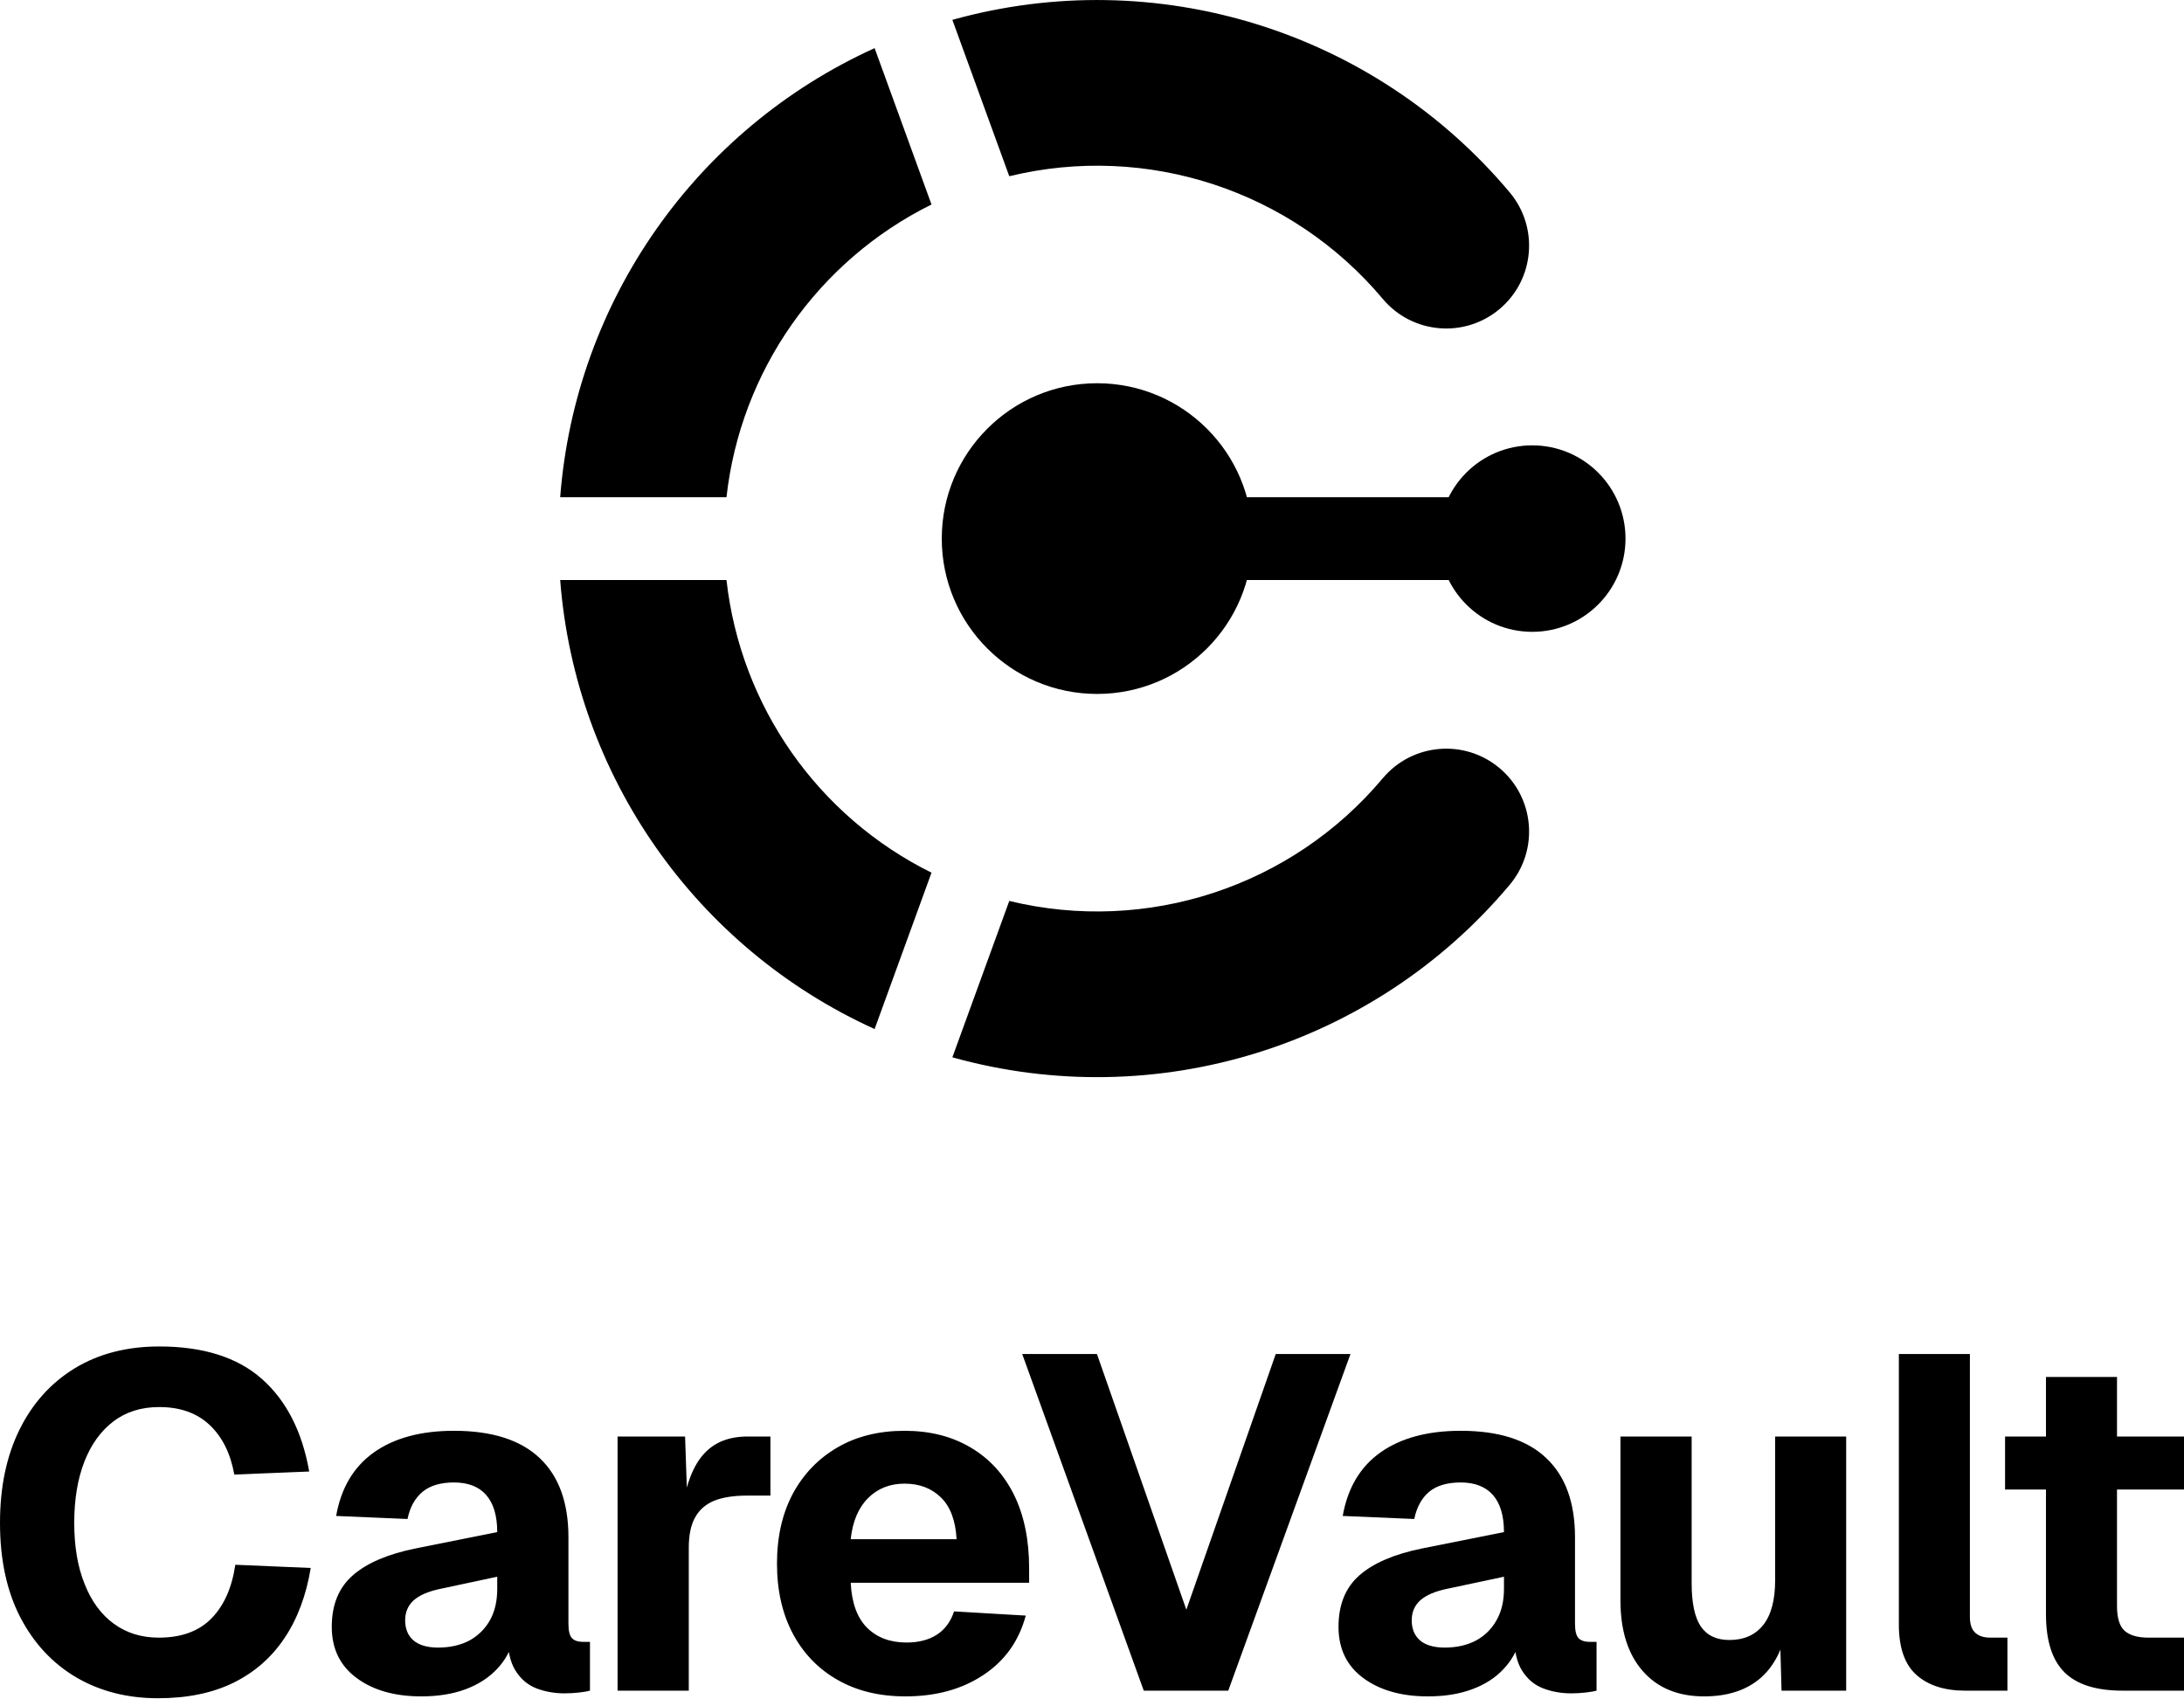
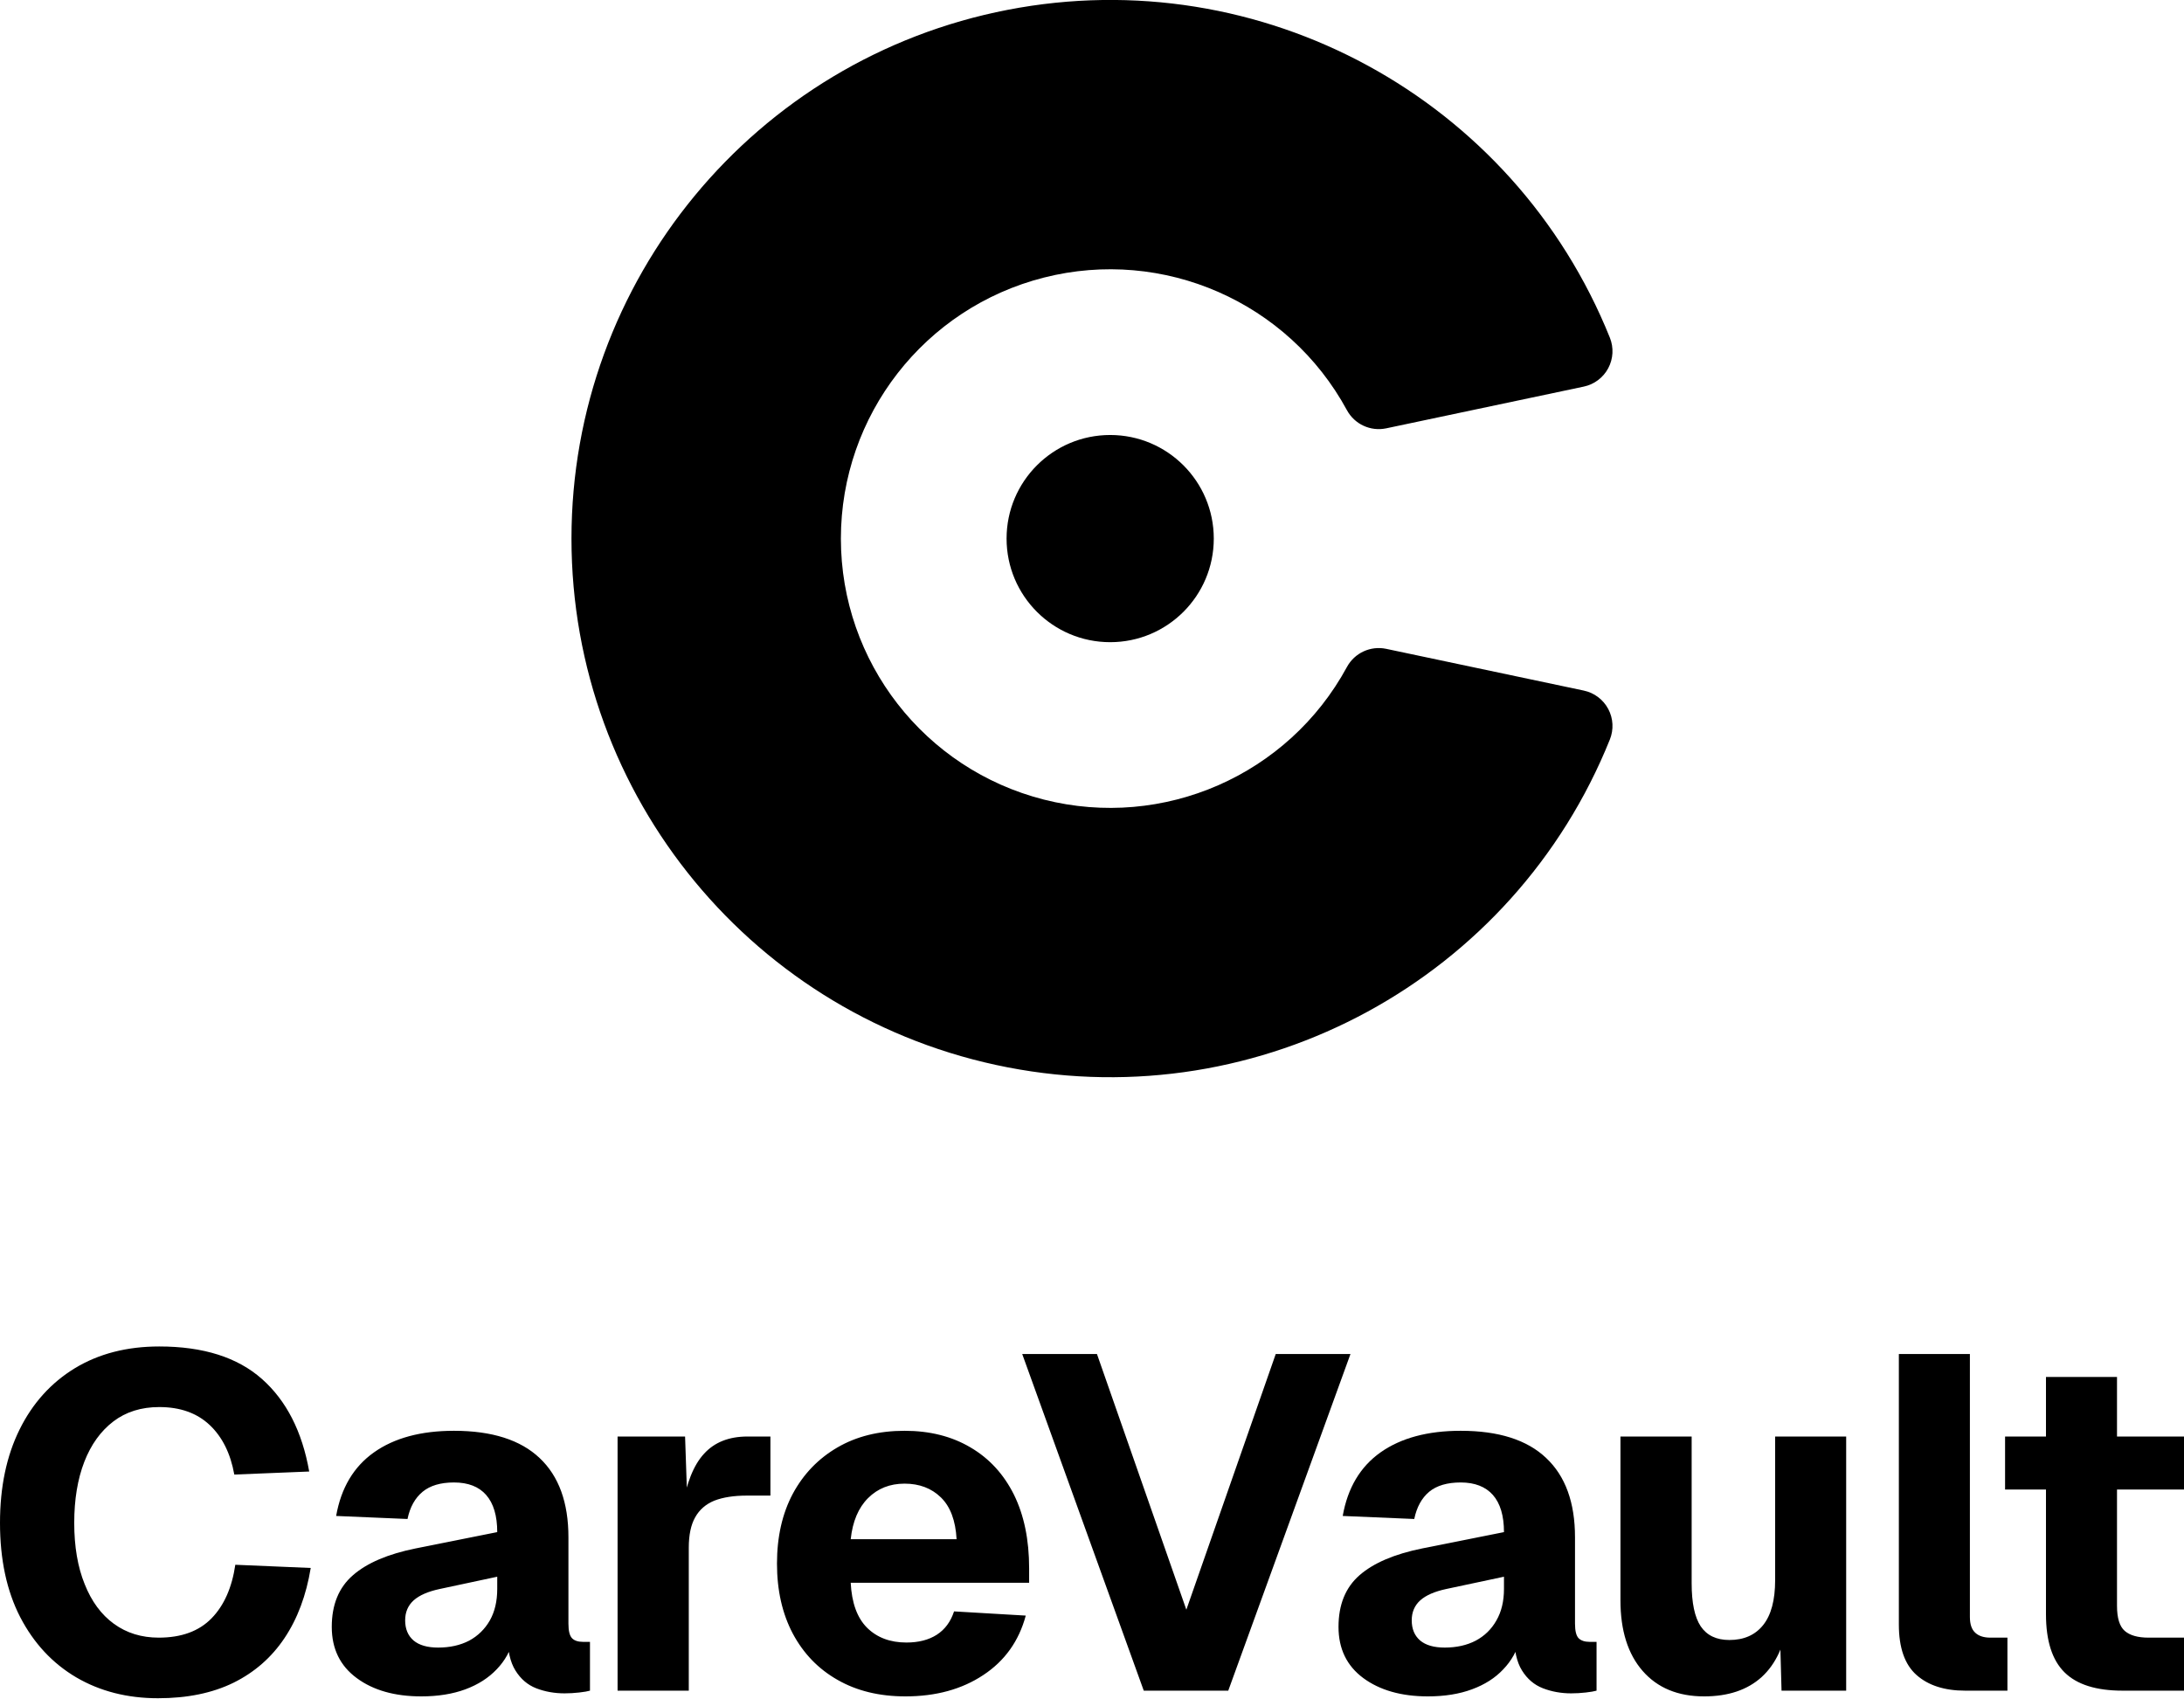
<svg xmlns="http://www.w3.org/2000/svg" viewBox="0 0 129.75 100.9" width="129.75" height="100.9" role="img" aria-label="CareVault">
-   <path fill="#000000" d="M89.69 52.57A32 32 0 0 1 56.58 62.82L59.96 53.53A22.15 22.15 0 0 0 82.15 46.24A4.92 4.92 0 0 1 89.69 52.57zM51.96 61.14A32 32 0 0 1 33.28 34.46L43.16 34.46A22.15 22.15 0 0 0 55.34 51.85zM33.28 29.54A32 32 0 0 1 51.96 2.86L55.34 12.15A22.15 22.15 0 0 0 43.16 29.54zM56.58 1.18A32 32 0 0 1 89.69 11.43A4.92 4.92 0 0 1 82.15 17.76A22.15 22.15 0 0 0 59.96 10.47zM55.95 32a9.23 9.23 0 1 0 18.46 0a9.23 9.23 0 1 0 -18.46 0zM65.18 29.54V34.46H88.57V29.54zM85.49 32a5.54 5.54 0 1 0 11.08 0a5.54 5.54 0 1 0 -11.08 0z" />
+   <path fill="#000000" d="M95.64 43.94A32 32 0 1 1 95.64 20.06A2.15 2.15 0 0 1 94.09 22.97L82.35 25.45A2.15 2.15 0 0 1 80.02 24.37A16 16 0 1 0 80.02 39.63A2.15 2.15 0 0 1 82.35 38.55L94.09 41.03A2.15 2.15 0 0 1 95.64 43.94zM59.8 32a6.15 6.15 0 1 0 12.31 0a6.15 6.15 0 1 0 -12.31 0z" />
  <path fill="#000000" d="M9.39 100.9Q6.65 100.9 4.53 99.66Q2.41 98.41 1.2 96.08Q0 93.75 0 90.48Q0 87.29 1.16 84.94Q2.32 82.59 4.45 81.29Q6.58 80 9.46 80Q13.38 80 15.56 81.93Q17.74 83.86 18.37 87.43L13.92 87.61Q13.58 85.72 12.45 84.66Q11.32 83.6 9.46 83.6Q7.86 83.6 6.74 84.45Q5.61 85.31 5.01 86.85Q4.41 88.4 4.41 90.48Q4.41 92.59 5.03 94.12Q5.64 95.66 6.77 96.48Q7.9 97.3 9.43 97.3Q11.45 97.3 12.57 96.15Q13.68 95.01 13.98 92.97L18.46 93.16Q18.06 95.6 16.9 97.33Q15.75 99.05 13.87 99.98Q11.99 100.9 9.39 100.9zM25.03 100.79Q22.66 100.79 21.19 99.7Q19.71 98.61 19.71 96.66Q19.71 94.68 20.97 93.59Q22.22 92.5 24.69 92L29.54 91.03Q29.54 89.57 28.88 88.82Q28.23 88.08 26.97 88.08Q25.78 88.08 25.11 88.63Q24.43 89.19 24.21 90.25L19.97 90.07Q20.41 87.57 22.22 86.29Q24.03 85.01 26.97 85.01Q30.35 85.01 32.06 86.63Q33.77 88.24 33.77 91.34V96.47Q33.77 97.12 33.99 97.34Q34.2 97.55 34.63 97.55H35.05V100.45Q34.85 100.51 34.41 100.56Q33.97 100.61 33.54 100.61Q32.64 100.61 31.86 100.31Q31.09 100.01 30.62 99.25Q30.15 98.5 30.15 97.12L30.5 97.41Q30.24 98.42 29.51 99.18Q28.78 99.95 27.65 100.37Q26.51 100.79 25.03 100.79zM26.03 97.89Q27.08 97.89 27.87 97.48Q28.65 97.06 29.1 96.28Q29.54 95.5 29.54 94.41V93.68L26.12 94.41Q25.09 94.63 24.58 95.08Q24.07 95.54 24.07 96.27Q24.07 97.04 24.57 97.47Q25.07 97.89 26.03 97.89zM36.69 100.45V85.35H40.7L40.85 89.74L40.52 89.67Q40.89 87.38 41.83 86.37Q42.76 85.35 44.41 85.35H45.77V88.86H44.38Q43.21 88.86 42.44 89.16Q41.68 89.47 41.3 90.15Q40.92 90.82 40.92 91.96V100.45zM53.79 100.79Q51.47 100.79 49.76 99.81Q48.05 98.84 47.1 97.06Q46.16 95.28 46.16 92.9Q46.16 90.52 47.1 88.75Q48.05 86.99 49.75 86Q51.45 85.01 53.74 85.01Q55.99 85.01 57.66 86Q59.33 86.98 60.24 88.81Q61.14 90.64 61.14 93.18V94.04H50.54Q50.63 95.83 51.51 96.71Q52.4 97.59 53.85 97.59Q54.93 97.59 55.65 97.13Q56.38 96.66 56.68 95.74L60.94 95.99Q60.33 98.26 58.42 99.52Q56.51 100.79 53.79 100.79zM50.54 91.45H56.83Q56.74 89.79 55.9 88.97Q55.06 88.15 53.74 88.15Q52.43 88.15 51.57 89.01Q50.71 89.87 50.54 91.45z" />
  <path fill="#000000" d="M67.95 100.45L60.73 80.45H65.17L70.48 95.64L75.79 80.45H80.23L72.97 100.45zM84.83 100.79Q82.47 100.79 80.99 99.7Q79.52 98.61 79.52 96.66Q79.52 94.68 80.77 93.59Q82.02 92.5 84.49 92L89.35 91.03Q89.35 89.57 88.69 88.82Q88.03 88.08 86.78 88.08Q85.58 88.08 84.91 88.63Q84.24 89.19 84.02 90.25L79.77 90.07Q80.21 87.57 82.02 86.29Q83.84 85.01 86.78 85.01Q90.16 85.01 91.86 86.63Q93.57 88.24 93.57 91.34V96.47Q93.57 97.12 93.79 97.34Q94.01 97.55 94.43 97.55H94.85V100.45Q94.65 100.51 94.21 100.56Q93.77 100.61 93.34 100.61Q92.45 100.61 91.67 100.31Q90.89 100.01 90.42 99.25Q89.95 98.5 89.95 97.12L90.3 97.41Q90.04 98.42 89.31 99.18Q88.59 99.95 87.45 100.37Q86.32 100.79 84.83 100.79zM85.83 97.89Q86.88 97.89 87.67 97.48Q88.46 97.06 88.9 96.28Q89.35 95.5 89.35 94.41V93.68L85.92 94.41Q84.89 94.63 84.38 95.08Q83.87 95.54 83.87 96.27Q83.87 97.04 84.37 97.47Q84.87 97.89 85.83 97.89zM101.24 100.79Q98.91 100.79 97.59 99.28Q96.27 97.77 96.27 95.08V85.35H100.5V94.07Q100.5 95.82 101.04 96.63Q101.59 97.44 102.74 97.44Q104.04 97.44 104.75 96.55Q105.46 95.66 105.46 93.88V85.35H109.68V100.45H105.84L105.72 96.1L106.24 96.21Q105.93 98.48 104.66 99.64Q103.39 100.79 101.24 100.79zM116.75 100.45Q114.91 100.45 113.86 99.52Q112.81 98.59 112.81 96.52V80.45H117.03V96.07Q117.03 96.72 117.35 97.01Q117.66 97.3 118.25 97.3H119.26V100.45zM126.1 100.45Q123.75 100.45 122.65 99.36Q121.55 98.27 121.55 95.91V81.81H125.77V95.41Q125.77 96.5 126.23 96.9Q126.69 97.3 127.64 97.3H129.75V100.45zM119.12 88.5V85.35H129.75V88.5z" />
</svg>
